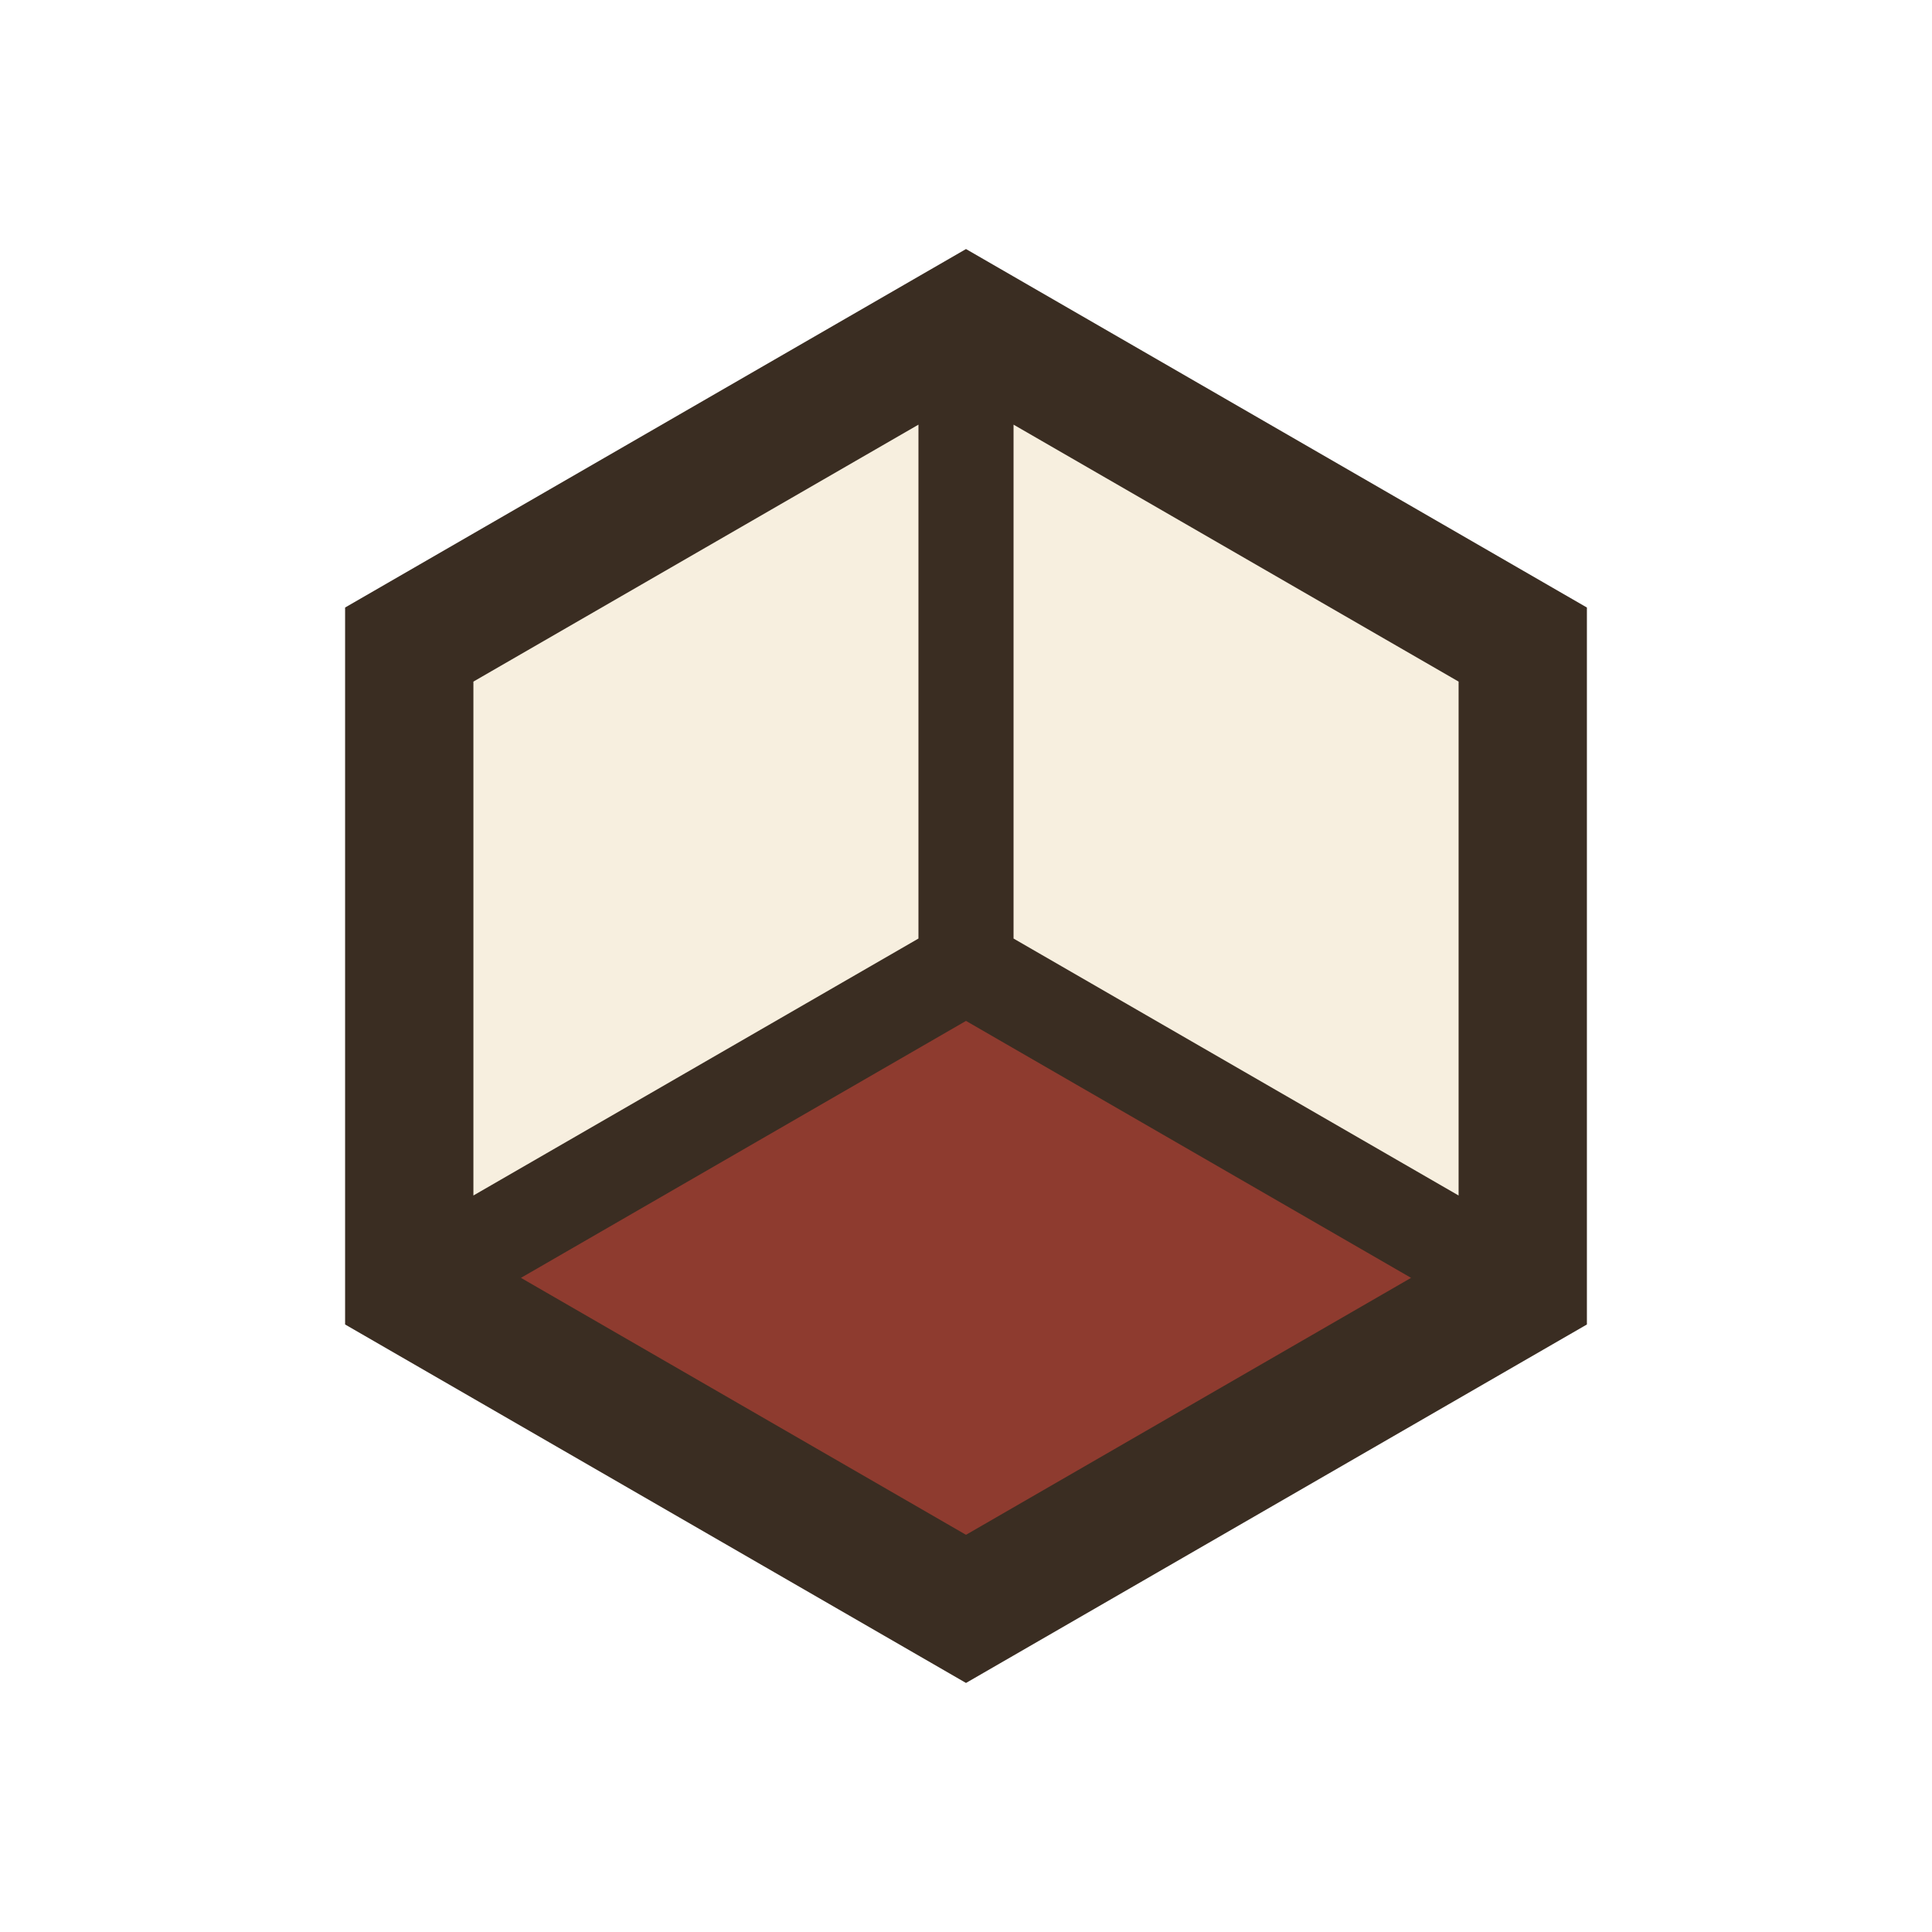
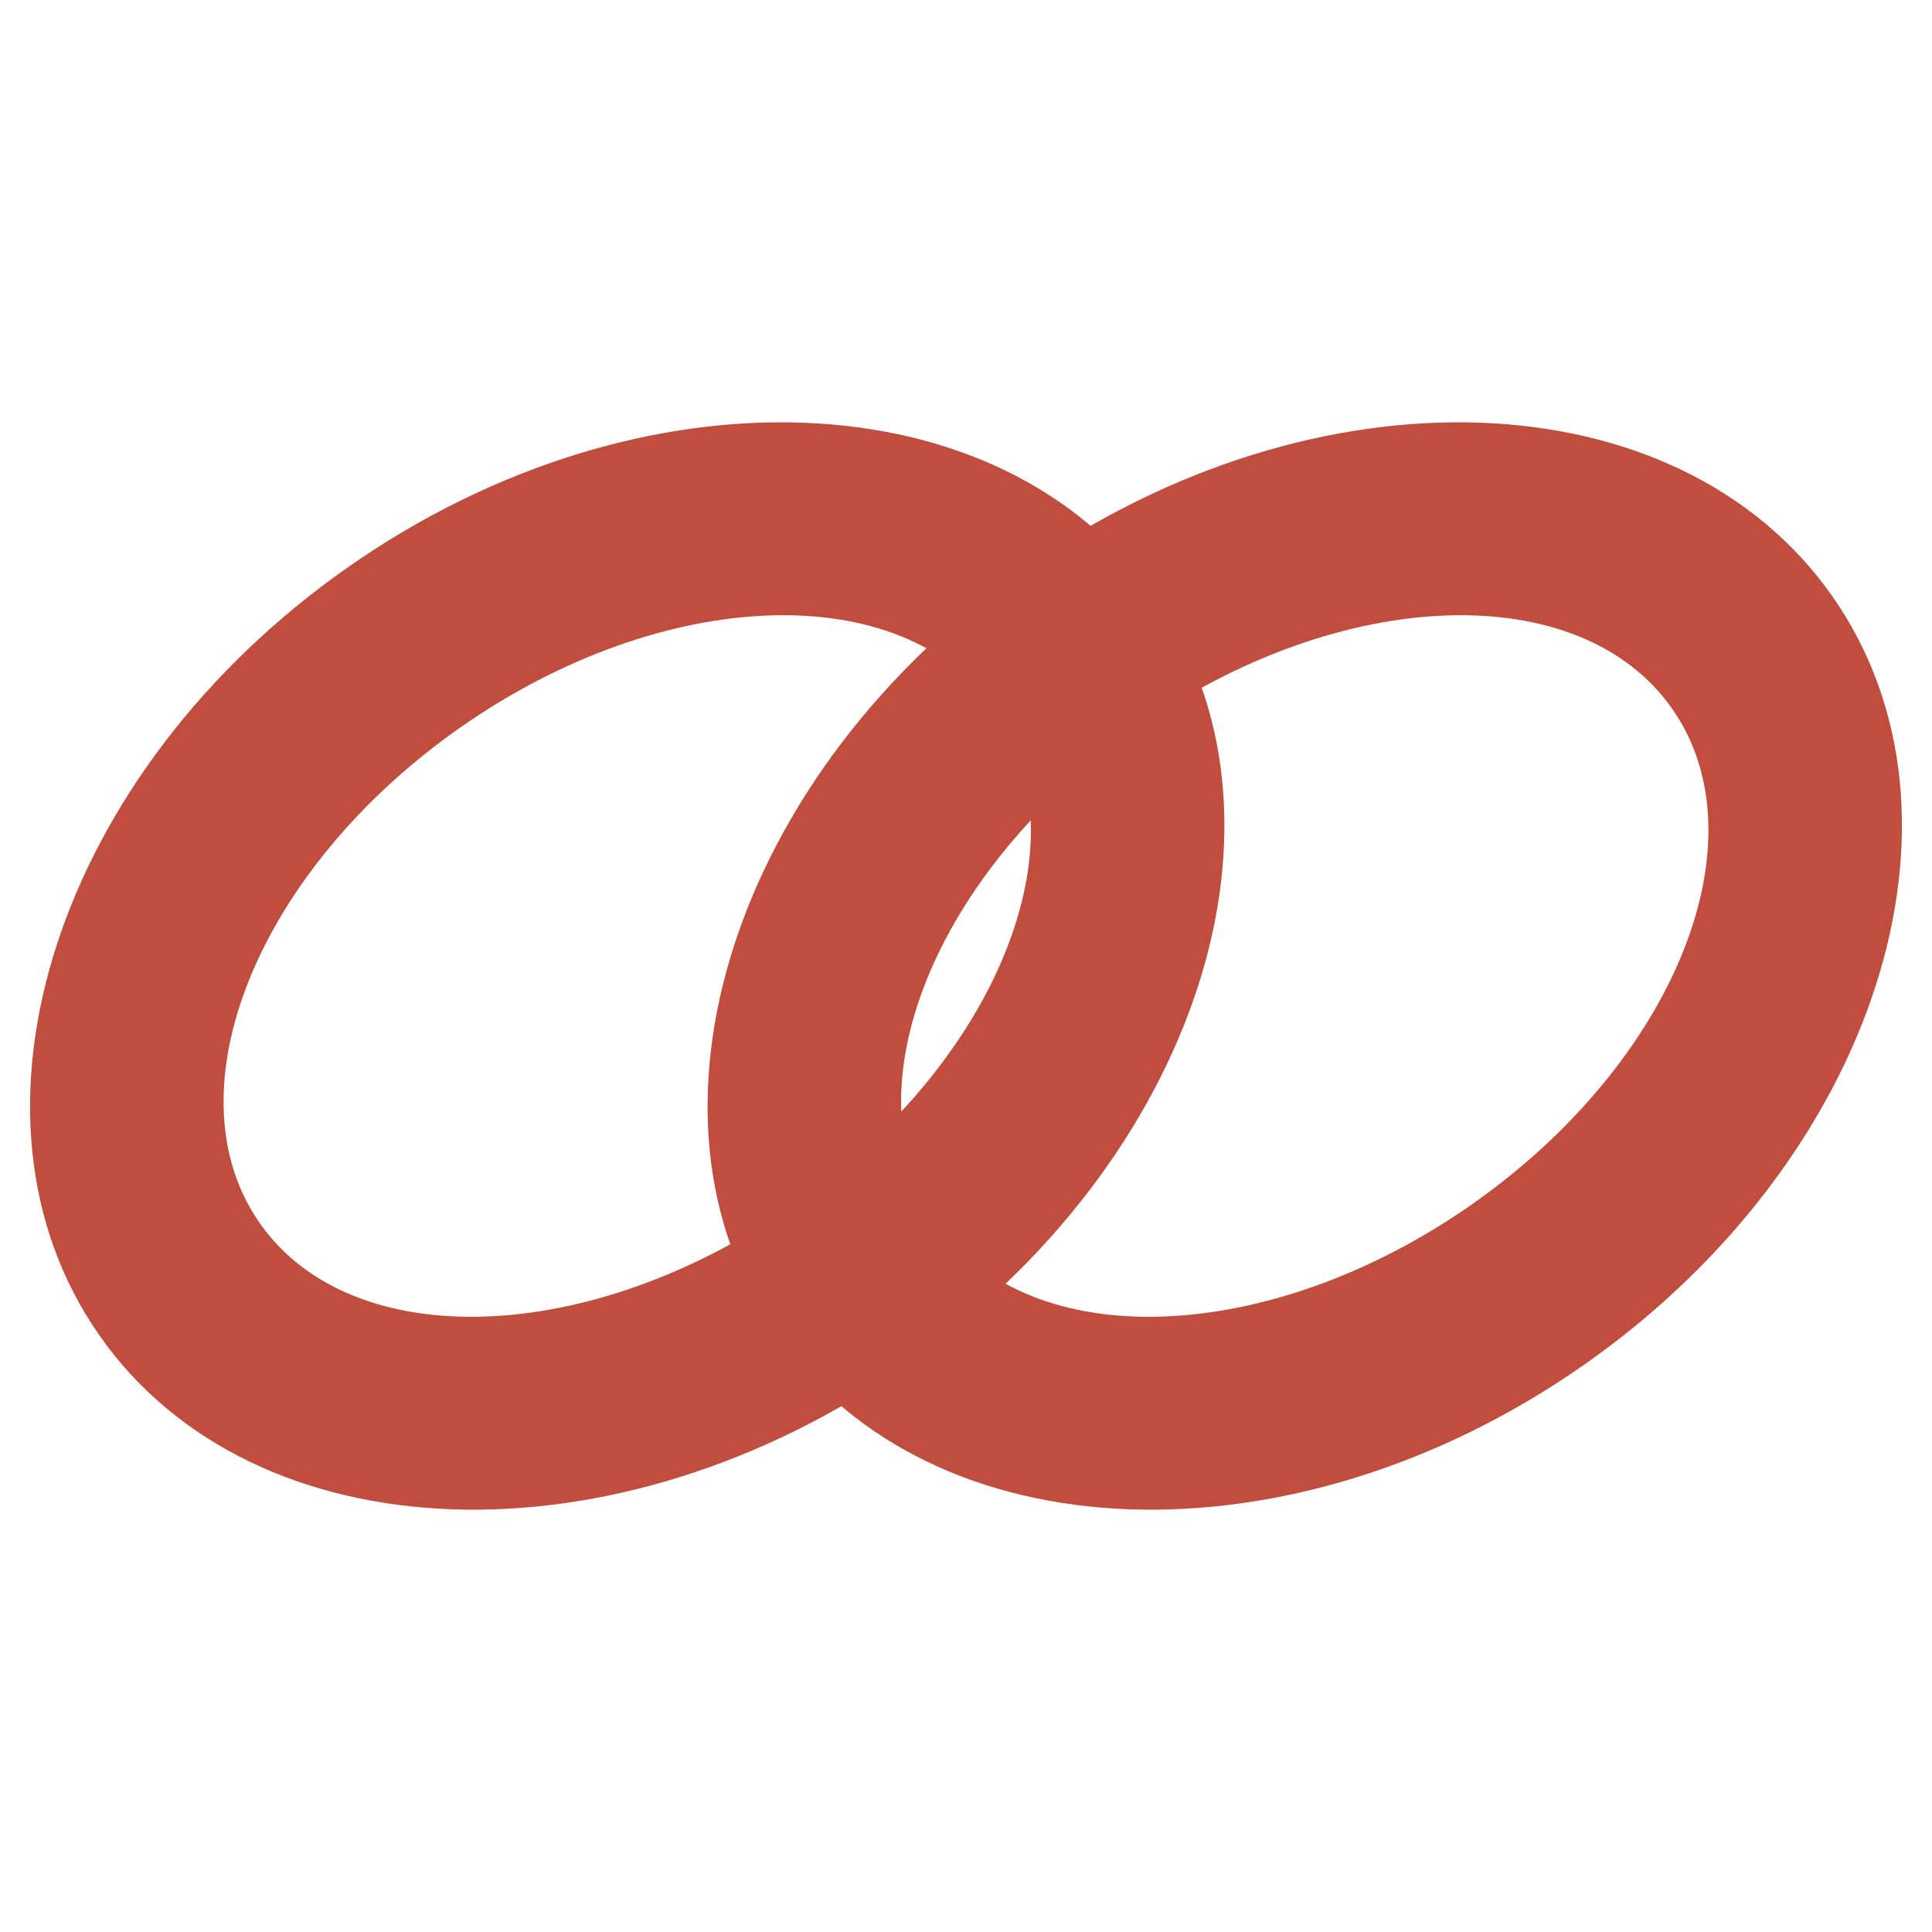
<svg xmlns="http://www.w3.org/2000/svg" viewBox="0 0 1024 1024">
-   <style>.frameless{display:none}@media(prefers-color-scheme:dark){.framed{display:none}.frameless{display:inline}}</style>
-   <g class="framed">
-     <path d="M512 132 841.09 322 841.09 702 512 892 182.91 702 182.91 322Z" fill="#3a2d22" />
-     <path d="M537.2 497.45 537.2 225.07 773.09 361.26 773.09 633.64Z" fill="#f7efdf" />
-     <path d="M486.8 497.45 250.91 633.64 250.91 361.26 486.8 225.07Z" fill="#f7efdf" />
-     <path d="M512 541.1 747.89 677.29 512 813.48 276.11 677.29Z" fill="#8e3b2f" />
-   </g>
-   <g class="frameless">
-     <path d="M512 210.52 773.09 361.26 773.09 662.74 512 813.48 250.91 662.74 250.91 361.26Z" fill="#3a2d22" />
-     <path d="M537.2 497.45 537.2 225.07 773.09 361.26 773.09 633.64Z" fill="#f7efdf" />
-     <path d="M486.8 497.45 250.91 633.64 250.91 361.26 486.8 225.07Z" fill="#f7efdf" />
-     <path d="M512 541.1 747.89 677.29 512 813.48 276.11 677.29Z" fill="#8e3b2f" />
-   </g>
+   <style>.ink{fill:#c04d3e}@media(prefers-color-scheme:dark){.ink{fill:#fbf5f2}}</style>
+   <path class="ink" fill-rule="evenodd" d="M612.16 316.15C693.9 432.89 634.93 615.21 480.46 723.37C325.98 831.54 134.48 824.59 52.74 707.85C-29 591.11 29.97 408.79 184.44 300.63C338.92 192.46 530.42 199.41 612.16 316.15ZM527.18 375.65C576.06 445.46 528.5 563.09 420.95 638.4C313.41 713.7 186.6 718.16 137.72 648.35C88.84 578.54 136.4 460.91 243.95 385.6C351.49 310.3 478.3 305.84 527.18 375.65Z" />
+   <path class="ink" fill-rule="evenodd" d="M971.26 316.15C1053 432.89 994.03 615.21 839.56 723.37C685.08 831.54 493.58 824.59 411.84 707.85C330.1 591.11 389.07 408.79 543.54 300.63C698.02 192.46 889.52 199.41 971.26 316.15ZM886.28 375.65C935.16 445.46 887.6 563.09 780.05 638.4C672.51 713.7 545.7 718.16 496.82 648.35C447.94 578.54 495.5 460.91 603.05 385.6C710.59 310.3 837.4 305.84 886.28 375.65Z" />
</svg>
